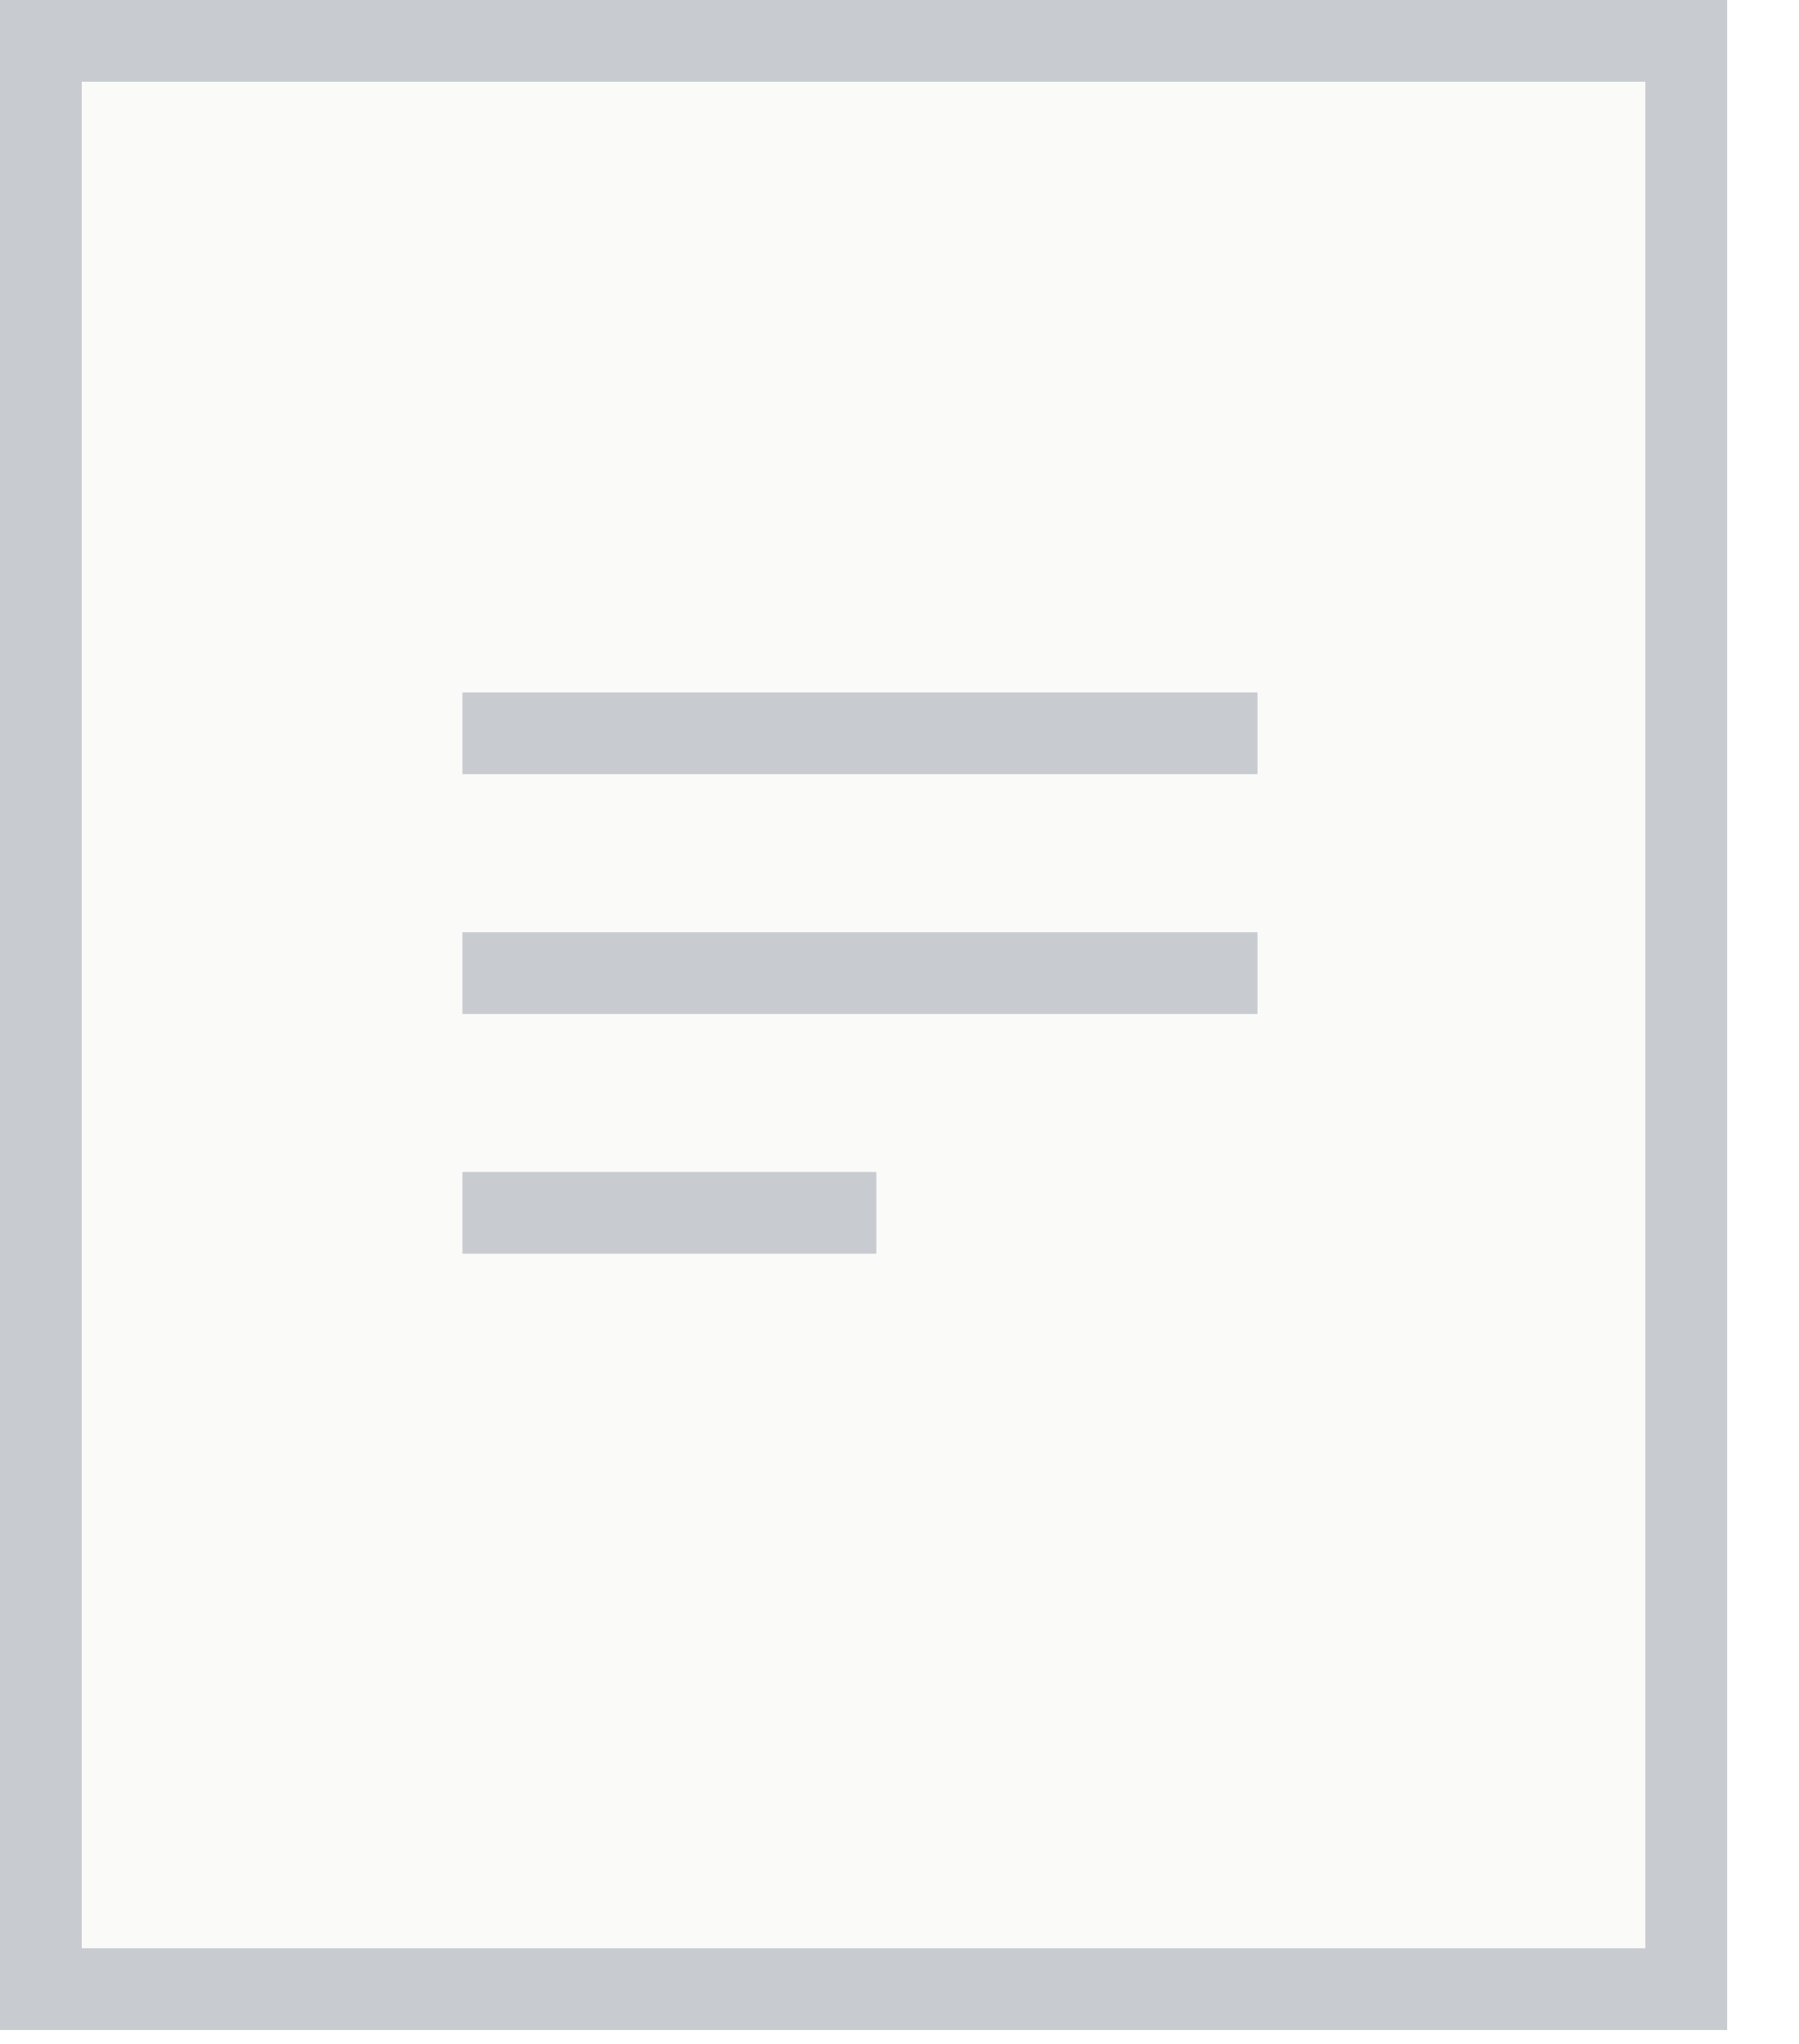
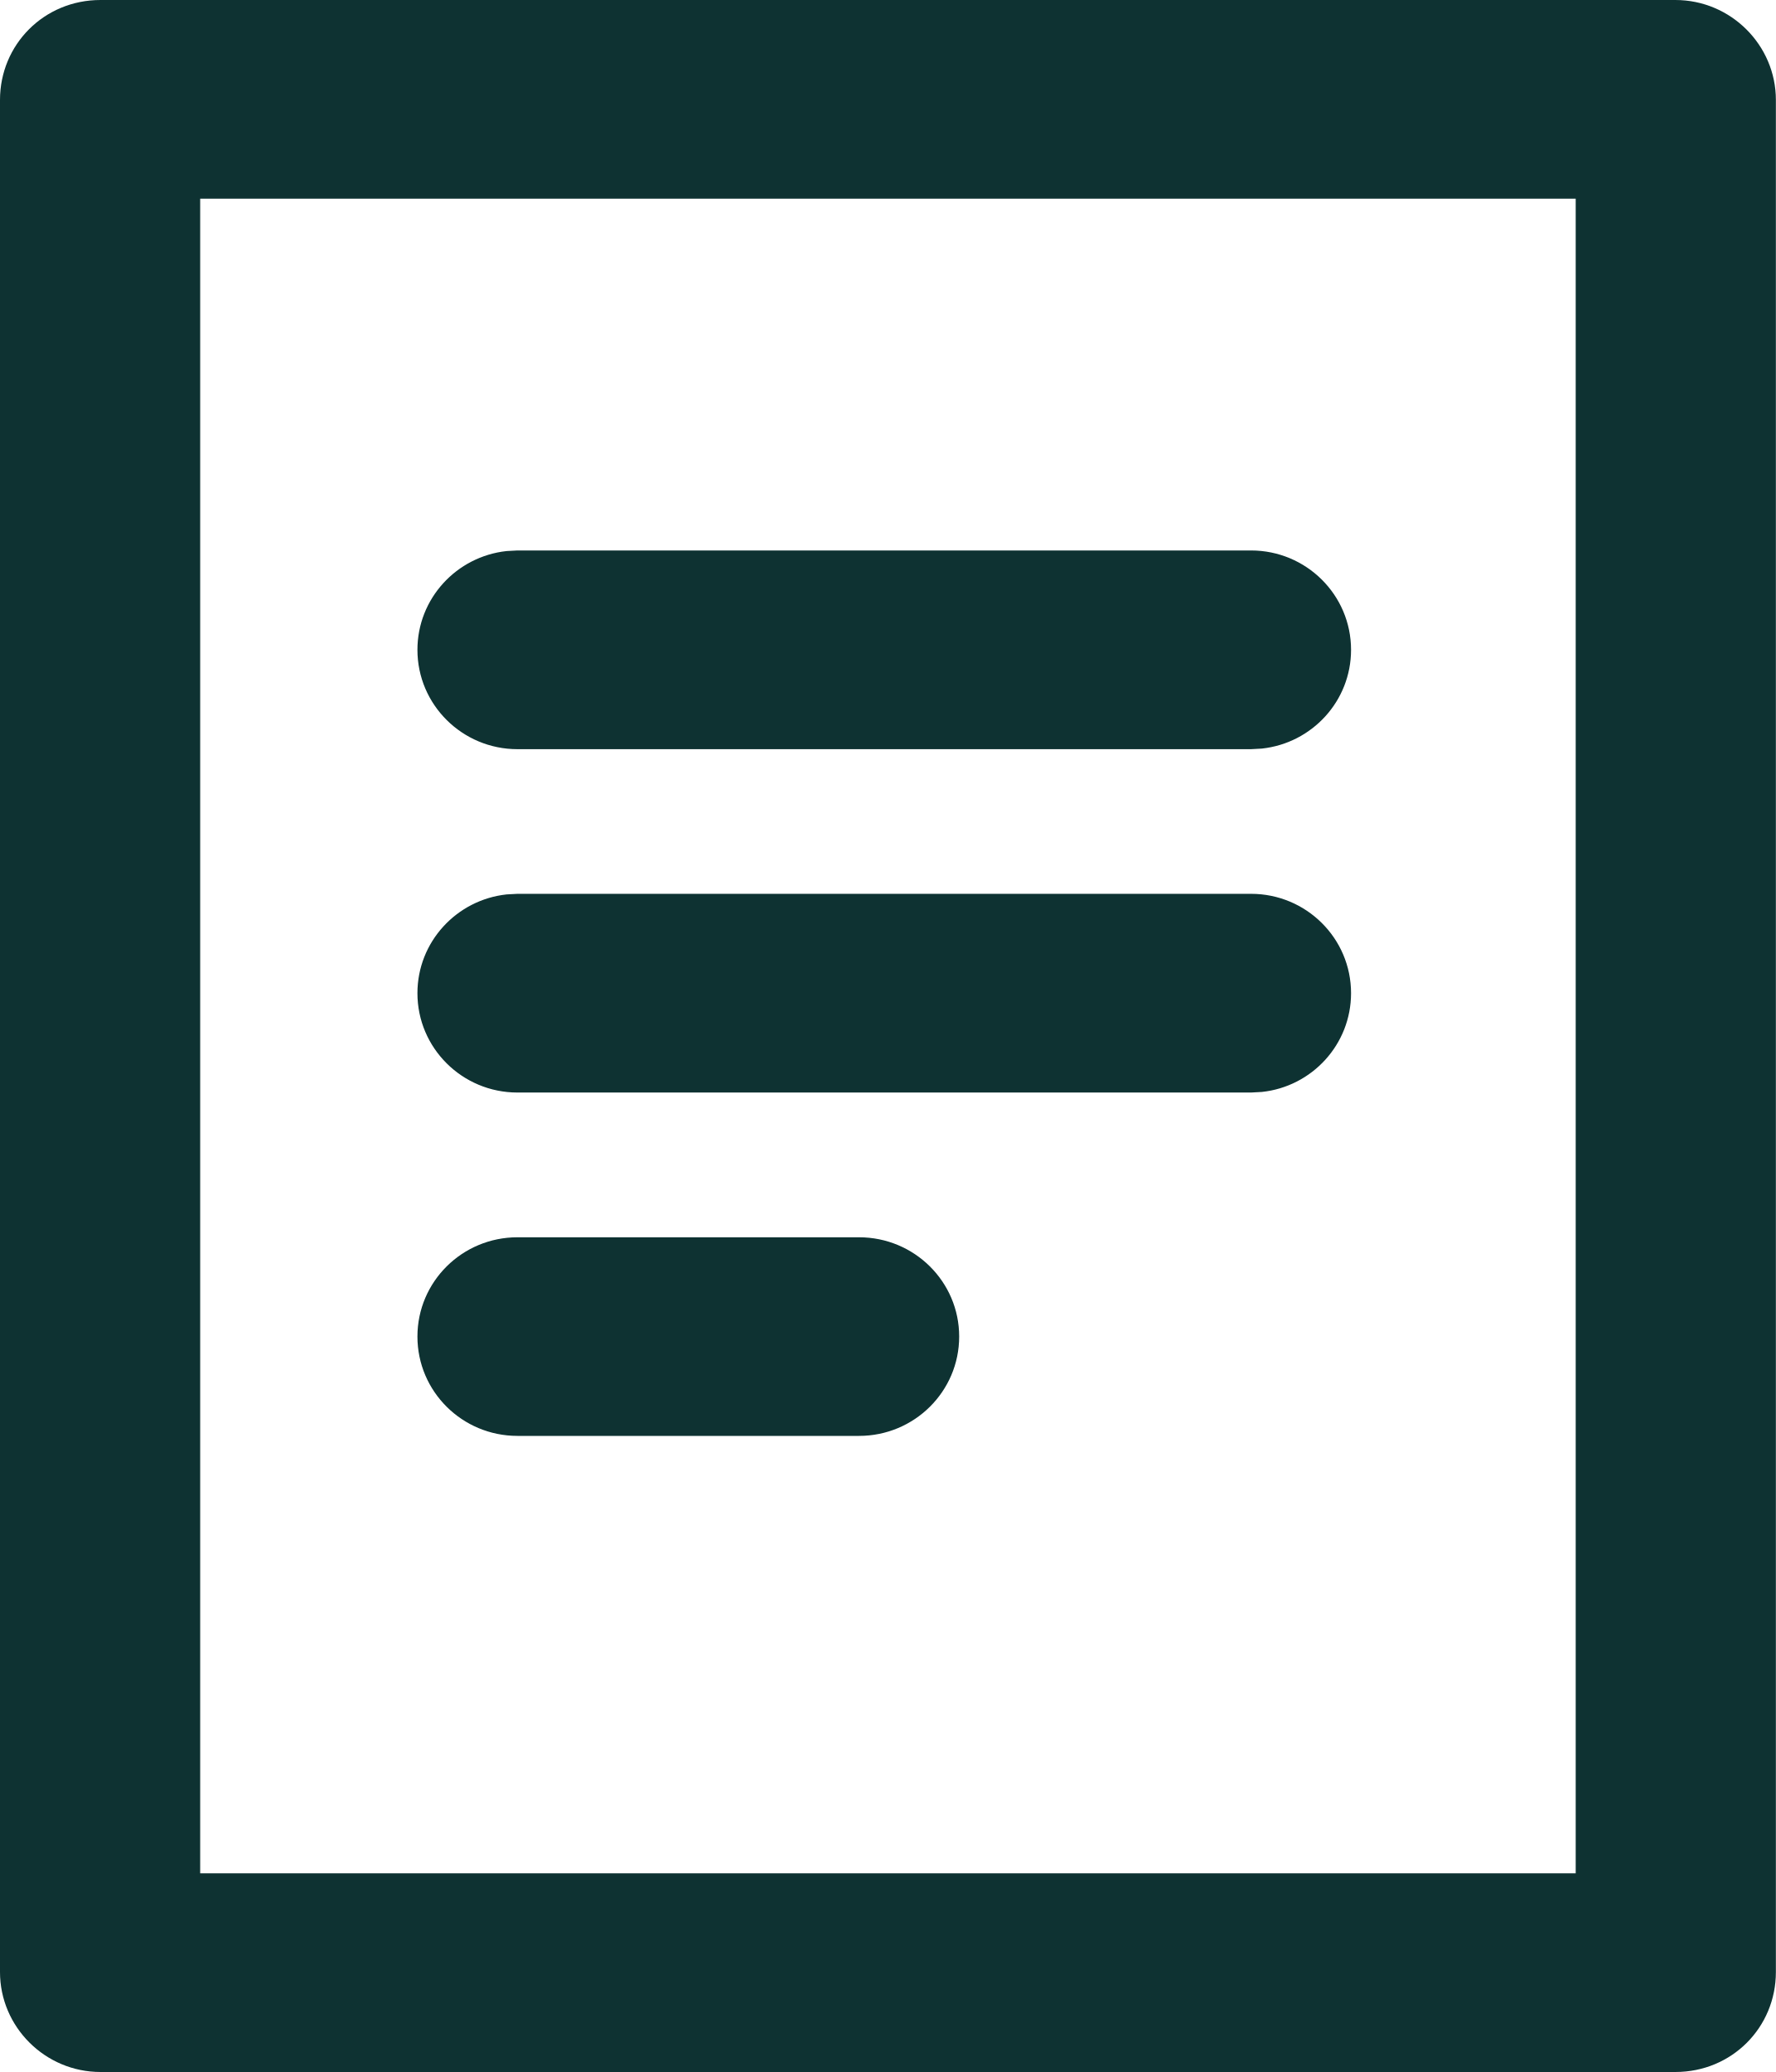
- <svg xmlns="http://www.w3.org/2000/svg" width="22px" height="25px" viewBox="0 0 22 25" version="1.1">
-   <defs />
-   <g id="Stories" stroke="none" stroke-width="1" fill="none" fill-rule="evenodd" opacity="0.25">
-     <g id="Single-Story" transform="translate(-688, -3010)" stroke="#253449">
-       <g id="Sources" transform="translate(688, 3010)">
-         <rect id="Rectangle-21" fill="#ECEAE5" x="0.5" y="0.5" width="20.121" height="23.829" />
-         <path d="M6.155,8.969 L14.878,8.969" id="Line" stroke-linecap="square" />
-         <path d="M6.155,11.902 L14.878,11.902" id="Line-Copy" stroke-linecap="square" />
-         <path d="M6.155,14.834 L10.217,14.834" id="Line-Copy-2" stroke-linecap="square" />
+ <svg xmlns="http://www.w3.org/2000/svg" width="18px" height="21px" viewBox="0 0 18 21" version="1.1">
+   <g id="Main" stroke="none" stroke-width="1" fill="none" fill-rule="evenodd">
+     <g id="Home" transform="translate(-565, -952)" fill="#0E3232" fill-rule="nonzero">
+       <g id="Explore" transform="translate(0, 622)">
+         <g id="Explore-Buttons" transform="translate(537, 50)">
+           <g id="Sources" transform="translate(28, 280)">
+             <g id="Combined-Shape">
+               <path d="M16.981,3.55271368e-15 C17.544,3.55271368e-15 18,0.458 18,1.013 L18,19.987 C18,20.547 17.555,21 16.981,21 L1.019,21 C0.456,21 1.66977543e-13,20.542 1.66977543e-13,19.987 L1.66977543e-13,1.013 C1.66977543e-13,0.453 0.445,3.55271368e-15 1.019,3.55271368e-15 L16.981,3.55271368e-15 Z M15.971,2.014 L2.029,2.014 L2.029,18.986 L15.971,18.986 L15.971,2.014 Z M8.707,12.54 C9.267,12.54 9.722,12.99 9.722,13.546 C9.722,14.103 9.267,14.553 8.707,14.553 L8.707,14.553 L5.245,14.553 C4.685,14.553 4.231,14.103 4.231,13.546 C4.231,12.99 4.685,12.54 5.245,12.54 L5.245,12.54 Z M5.245,9.059 L12.68,9.059 C13.24,9.059 13.694,9.51 13.694,10.066 C13.694,10.585 13.299,11.013 12.79,11.067 L12.68,11.073 L5.245,11.073 C4.685,11.073 4.231,10.622 4.231,10.066 C4.231,9.547 4.627,9.12 5.135,9.065 L5.245,9.059 L12.68,9.059 Z M12.68,5.579 C13.24,5.579 13.694,6.03 13.694,6.586 C13.694,7.105 13.299,7.532 12.79,7.587 L12.68,7.593 L5.245,7.593 C4.685,7.593 4.231,7.142 4.231,6.586 C4.231,6.067 4.627,5.64 5.135,5.585 L5.245,5.579 L12.68,5.579 Z" />
+             </g>
+           </g>
+         </g>
      </g>
    </g>
  </g>
</svg>
